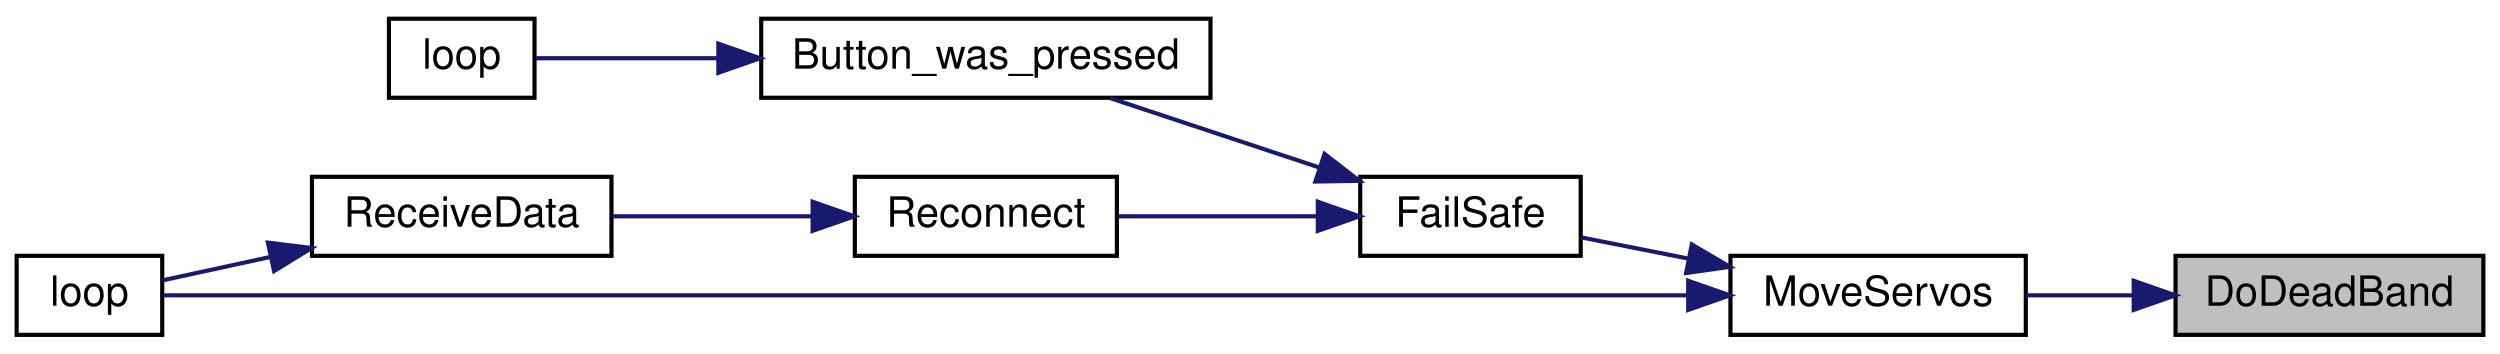
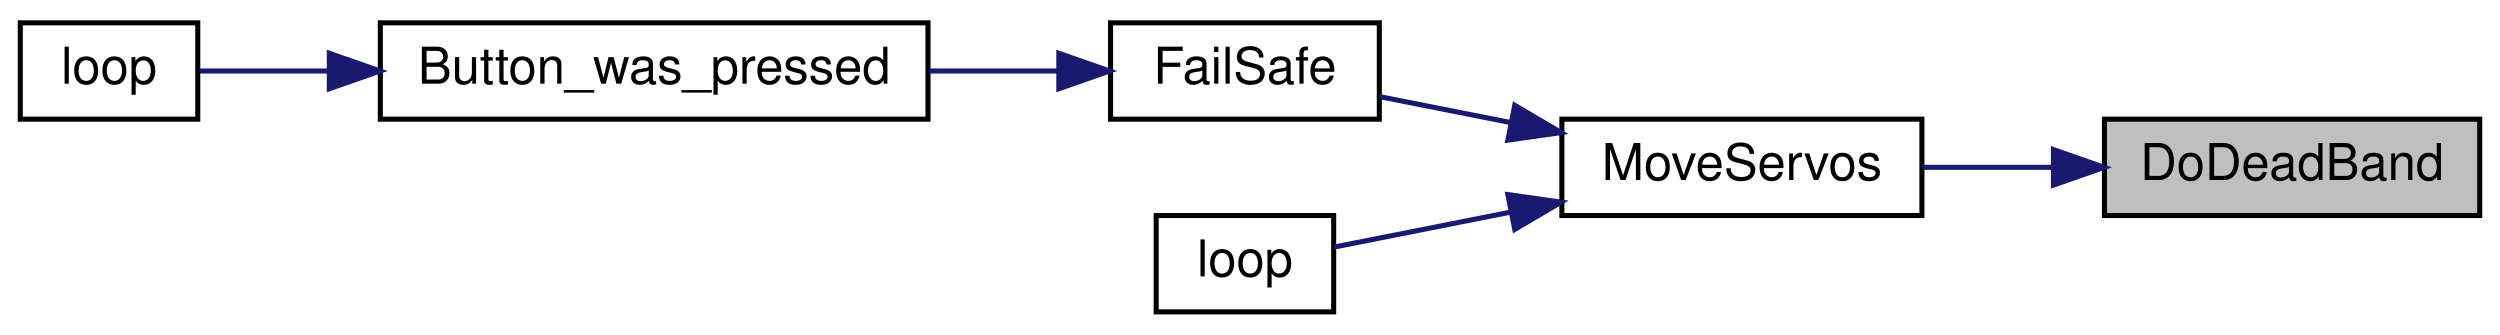
- <svg xmlns="http://www.w3.org/2000/svg" xmlns:xlink="http://www.w3.org/1999/xlink" width="601pt" height="85pt" viewBox="0.00 0.00 601.00 85.00">
-   <g id="graph0" class="graph" transform="scale(1 1) rotate(0) translate(4 81)">
-     <polygon fill="white" stroke="transparent" points="-4,4 -4,-81 597,-81 597,4 -4,4" />
+ <svg xmlns="http://www.w3.org/2000/svg" xmlns:xlink="http://www.w3.org/1999/xlink" width="493pt" height="66pt" viewBox="0.00 0.00 493.00 66.00">
+   <g id="graph0" class="graph" transform="scale(1 1) rotate(0) translate(4 62)">
+     <polygon fill="white" stroke="transparent" points="-4,4 -4,-62 489,-62 489,4 -4,4" />
    <g id="node1" class="node">
      <g id="a_node1">
        <a xlink:title=" ">
-           <polygon fill="#bfbfbf" stroke="black" points="519,-0.5 519,-19.5 593,-19.5 593,-0.5 519,-0.5" />
-           <text text-anchor="middle" x="556" y="-7.5" font-family="Helvetica,sans-Serif" font-size="10.00">DoDeadBand</text>
+           <polygon fill="#bfbfbf" stroke="black" points="411,-19.5 411,-38.5 485,-38.5 485,-19.5 411,-19.5" />
+           <text text-anchor="middle" x="448" y="-26.5" font-family="Helvetica,sans-Serif" font-size="10.00">DoDeadBand</text>
        </a>
      </g>
    </g>
    <g id="node2" class="node">
      <g id="a_node2">
        <a xlink:href="_receiver_code_2src_2main_8cpp.html#a6f2443a0666140cf4d8b7352bb3b793c" target="_top" xlink:title=" ">
-           <polygon fill="white" stroke="black" points="412,-0.5 412,-19.5 483,-19.5 483,-0.5 412,-0.5" />
-           <text text-anchor="middle" x="447.5" y="-7.5" font-family="Helvetica,sans-Serif" font-size="10.00">MoveServos</text>
+           <polygon fill="white" stroke="black" points="304,-19.5 304,-38.5 375,-38.5 375,-19.5 304,-19.5" />
+           <text text-anchor="middle" x="339.5" y="-26.5" font-family="Helvetica,sans-Serif" font-size="10.00">MoveServos</text>
        </a>
      </g>
    </g>
    <g id="edge1" class="edge">
-       <path fill="none" stroke="midnightblue" d="M508.94,-10C500.26,-10 491.33,-10 483.08,-10" />
-       <polygon fill="midnightblue" stroke="midnightblue" points="508.94,-13.5 518.94,-10 508.94,-6.5 508.94,-13.5" />
+       <path fill="none" stroke="midnightblue" d="M400.94,-29C392.26,-29 383.33,-29 375.08,-29" />
+       <polygon fill="midnightblue" stroke="midnightblue" points="400.94,-32.5 410.94,-29 400.94,-25.5 400.94,-32.5" />
    </g>
    <g id="node3" class="node">
      <g id="a_node3">
        <a xlink:href="_receiver_code_2src_2main_8cpp.html#a42318598726782ebb2e1857f167c8cda" target="_top" xlink:title=" ">
-           <polygon fill="white" stroke="black" points="323,-19.5 323,-38.5 376,-38.5 376,-19.5 323,-19.5" />
-           <text text-anchor="middle" x="349.5" y="-26.5" font-family="Helvetica,sans-Serif" font-size="10.00">FailSafe</text>
+           <polygon fill="white" stroke="black" points="215,-38.5 215,-57.5 268,-57.5 268,-38.5 215,-38.5" />
+           <text text-anchor="middle" x="241.5" y="-45.5" font-family="Helvetica,sans-Serif" font-size="10.00">FailSafe</text>
        </a>
      </g>
    </g>
    <g id="edge2" class="edge">
-       <path fill="none" stroke="midnightblue" d="M401.95,-18.82C393.07,-20.57 384.04,-22.36 376.07,-23.94" />
-       <polygon fill="midnightblue" stroke="midnightblue" points="402.71,-22.23 411.84,-16.86 401.35,-15.37 402.71,-22.23" />
+       <path fill="none" stroke="midnightblue" d="M293.95,-37.82C285.07,-39.57 276.04,-41.36 268.07,-42.94" />
+       <polygon fill="midnightblue" stroke="midnightblue" points="294.71,-41.23 303.84,-35.86 293.35,-34.37 294.71,-41.23" />
    </g>
-     <g id="node8" class="node">
-       <g id="a_node8">
+     <g id="node6" class="node">
+       <g id="a_node6">
        <a xlink:href="_receiver_code_2src_2main_8cpp.html#afe461d27b9c48d5921c00d521181f12f" target="_top" xlink:title=" ">
-           <polygon fill="white" stroke="black" points="0,-0.5 0,-19.5 35,-19.5 35,-0.5 0,-0.5" />
-           <text text-anchor="middle" x="17.5" y="-7.5" font-family="Helvetica,sans-Serif" font-size="10.00">loop</text>
+           <polygon fill="white" stroke="black" points="224,-0.5 224,-19.5 259,-19.5 259,-0.5 224,-0.5" />
+           <text text-anchor="middle" x="241.5" y="-7.5" font-family="Helvetica,sans-Serif" font-size="10.00">loop</text>
        </a>
      </g>
    </g>
-     <g id="edge8" class="edge">
-       <path fill="none" stroke="midnightblue" d="M401.58,-10C308.13,-10 96.43,-10 35.31,-10" />
-       <polygon fill="midnightblue" stroke="midnightblue" points="401.84,-13.5 411.84,-10 401.84,-6.5 401.84,-13.5" />
+     <g id="edge5" class="edge">
+       <path fill="none" stroke="midnightblue" d="M293.99,-20.19C281.55,-17.73 268.79,-15.2 259.08,-13.28" />
+       <polygon fill="midnightblue" stroke="midnightblue" points="293.35,-23.63 303.84,-22.14 294.71,-16.77 293.35,-23.63" />
    </g>
    <g id="node4" class="node">
      <g id="a_node4">
        <a xlink:href="_transmitter_code_2src_2main_8cpp.html#aed6c682ed45951f95e0b02cf6b570da2" target="_top" xlink:title=" ">
-           <polygon fill="white" stroke="black" points="179,-57.5 179,-76.5 287,-76.5 287,-57.5 179,-57.5" />
-           <text text-anchor="middle" x="233" y="-64.5" font-family="Helvetica,sans-Serif" font-size="10.00">Button_was_pressed</text>
+           <polygon fill="white" stroke="black" points="71,-38.5 71,-57.5 179,-57.5 179,-38.5 71,-38.5" />
+           <text text-anchor="middle" x="125" y="-45.5" font-family="Helvetica,sans-Serif" font-size="10.00">Button_was_pressed</text>
        </a>
      </g>
    </g>
    <g id="edge3" class="edge">
-       <path fill="none" stroke="midnightblue" d="M313.16,-40.73C297,-46.09 278.11,-52.36 262.83,-57.43" />
-       <polygon fill="midnightblue" stroke="midnightblue" points="314.42,-44 322.8,-37.53 312.21,-37.36 314.42,-44" />
-     </g>
-     <g id="node6" class="node">
-       <g id="a_node6">
-         <a xlink:href="radio_8h.html#a692b8b0727e0db358f99c7bf4e8235c0" target="_top" xlink:title=" ">
-           <polygon fill="white" stroke="black" points="201.5,-19.5 201.5,-38.5 264.5,-38.5 264.5,-19.5 201.5,-19.5" />
-           <text text-anchor="middle" x="233" y="-26.5" font-family="Helvetica,sans-Serif" font-size="10.00">Reconnect</text>
-         </a>
-       </g>
-     </g>
-     <g id="edge5" class="edge">
-       <path fill="none" stroke="midnightblue" d="M312.65,-29C297.33,-29 279.63,-29 264.9,-29" />
-       <polygon fill="midnightblue" stroke="midnightblue" points="312.8,-32.5 322.8,-29 312.8,-25.5 312.8,-32.5" />
+       <path fill="none" stroke="midnightblue" d="M204.65,-48C196.58,-48 187.85,-48 179.25,-48" />
+       <polygon fill="midnightblue" stroke="midnightblue" points="204.8,-51.5 214.8,-48 204.8,-44.5 204.8,-51.5" />
    </g>
    <g id="node5" class="node">
      <g id="a_node5">
        <a xlink:href="_transmitter_code_2src_2main_8cpp.html#afe461d27b9c48d5921c00d521181f12f" target="_top" xlink:title=" ">
-           <polygon fill="white" stroke="black" points="89.5,-57.5 89.5,-76.5 124.5,-76.5 124.5,-57.5 89.5,-57.5" />
-           <text text-anchor="middle" x="107" y="-64.5" font-family="Helvetica,sans-Serif" font-size="10.00">loop</text>
+           <polygon fill="white" stroke="black" points="0,-38.5 0,-57.5 35,-57.5 35,-38.5 0,-38.5" />
+           <text text-anchor="middle" x="17.5" y="-45.5" font-family="Helvetica,sans-Serif" font-size="10.00">loop</text>
        </a>
      </g>
    </g>
    <g id="edge4" class="edge">
-       <path fill="none" stroke="midnightblue" d="M168.61,-67C152.38,-67 136.28,-67 124.76,-67" />
-       <polygon fill="midnightblue" stroke="midnightblue" points="168.69,-70.5 178.69,-67 168.69,-63.5 168.69,-70.5" />
-     </g>
-     <g id="node7" class="node">
-       <g id="a_node7">
-         <a xlink:href="_receiver_code_2src_2main_8cpp.html#a06807a4f185694d37f774702ba74db0a" target="_top" xlink:title=" ">
-           <polygon fill="white" stroke="black" points="71,-19.5 71,-38.5 143,-38.5 143,-19.5 71,-19.5" />
-           <text text-anchor="middle" x="107" y="-26.5" font-family="Helvetica,sans-Serif" font-size="10.00">ReceiveData</text>
-         </a>
-       </g>
-     </g>
-     <g id="edge6" class="edge">
-       <path fill="none" stroke="midnightblue" d="M191,-29C175.5,-29 158.03,-29 143.12,-29" />
-       <polygon fill="midnightblue" stroke="midnightblue" points="191.35,-32.5 201.35,-29 191.35,-25.5 191.35,-32.5" />
-     </g>
-     <g id="edge7" class="edge">
-       <path fill="none" stroke="midnightblue" d="M60.94,-19.22C51.7,-17.21 42.54,-15.22 35.11,-13.61" />
-       <polygon fill="midnightblue" stroke="midnightblue" points="60.4,-22.68 70.91,-21.38 61.89,-15.84 60.4,-22.68" />
+       <path fill="none" stroke="midnightblue" d="M60.7,-48C51.38,-48 42.51,-48 35.33,-48" />
+       <polygon fill="midnightblue" stroke="midnightblue" points="60.94,-51.5 70.94,-48 60.94,-44.5 60.94,-51.5" />
    </g>
  </g>
</svg>
